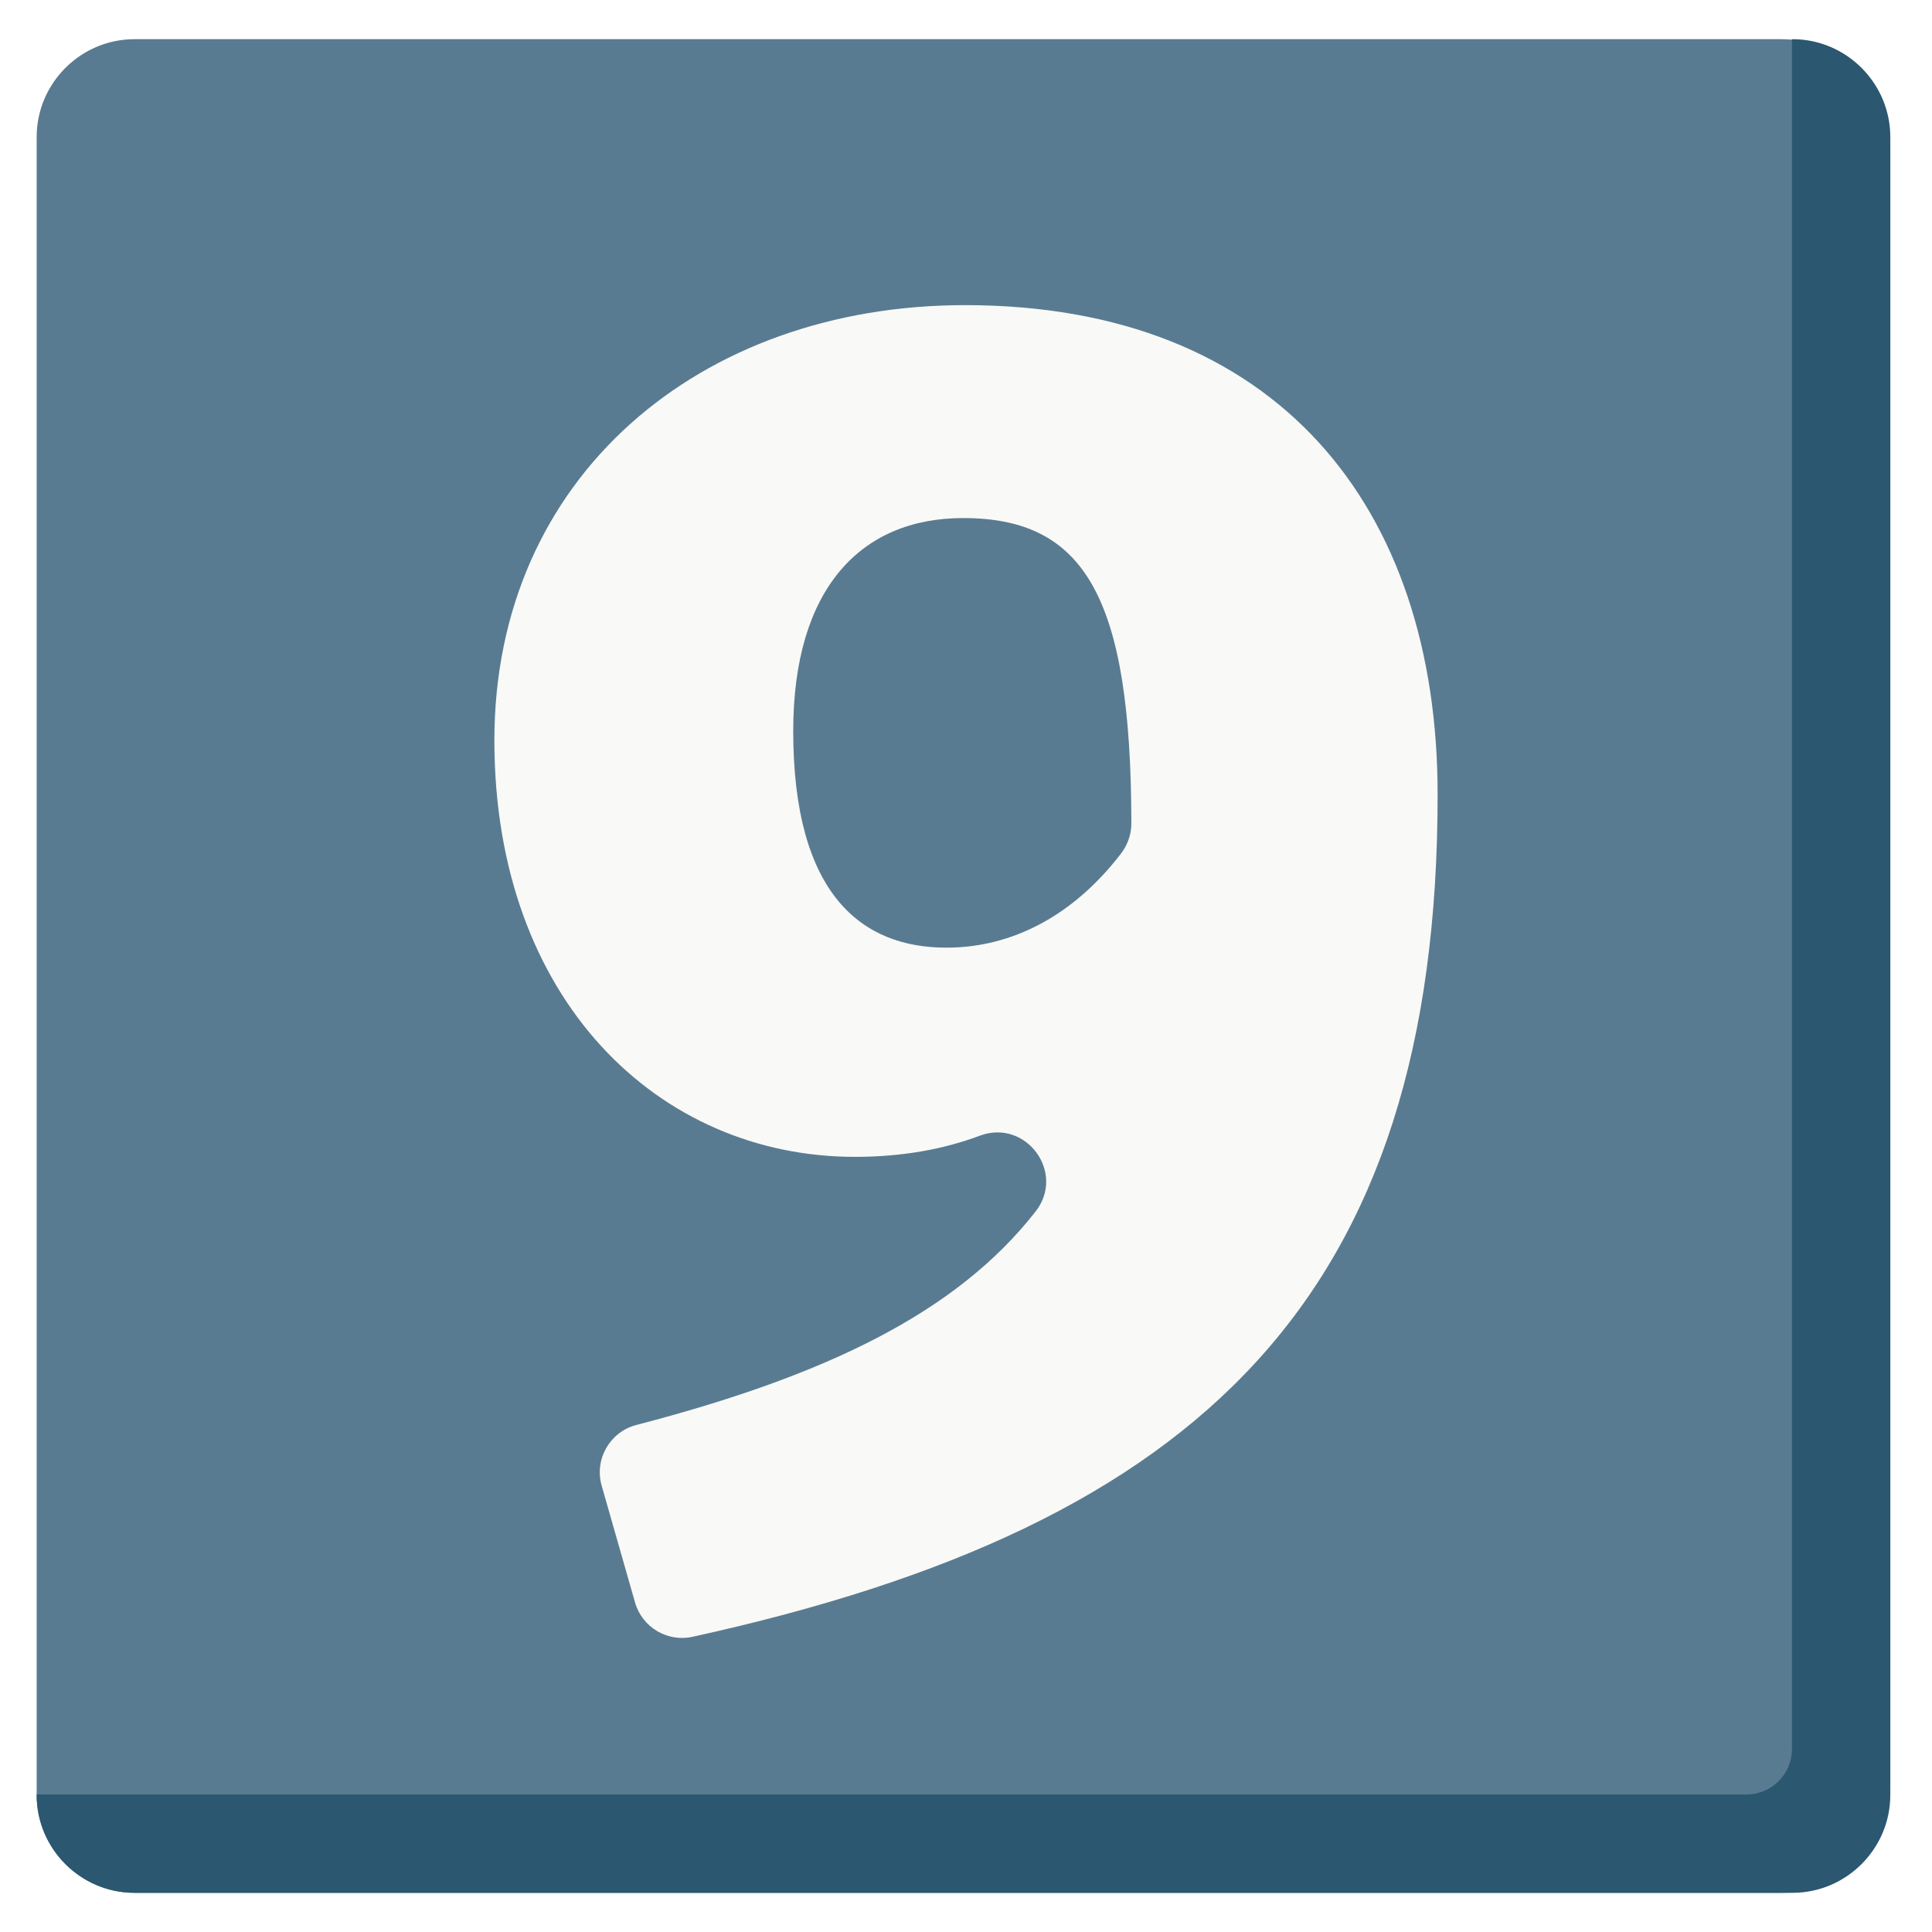
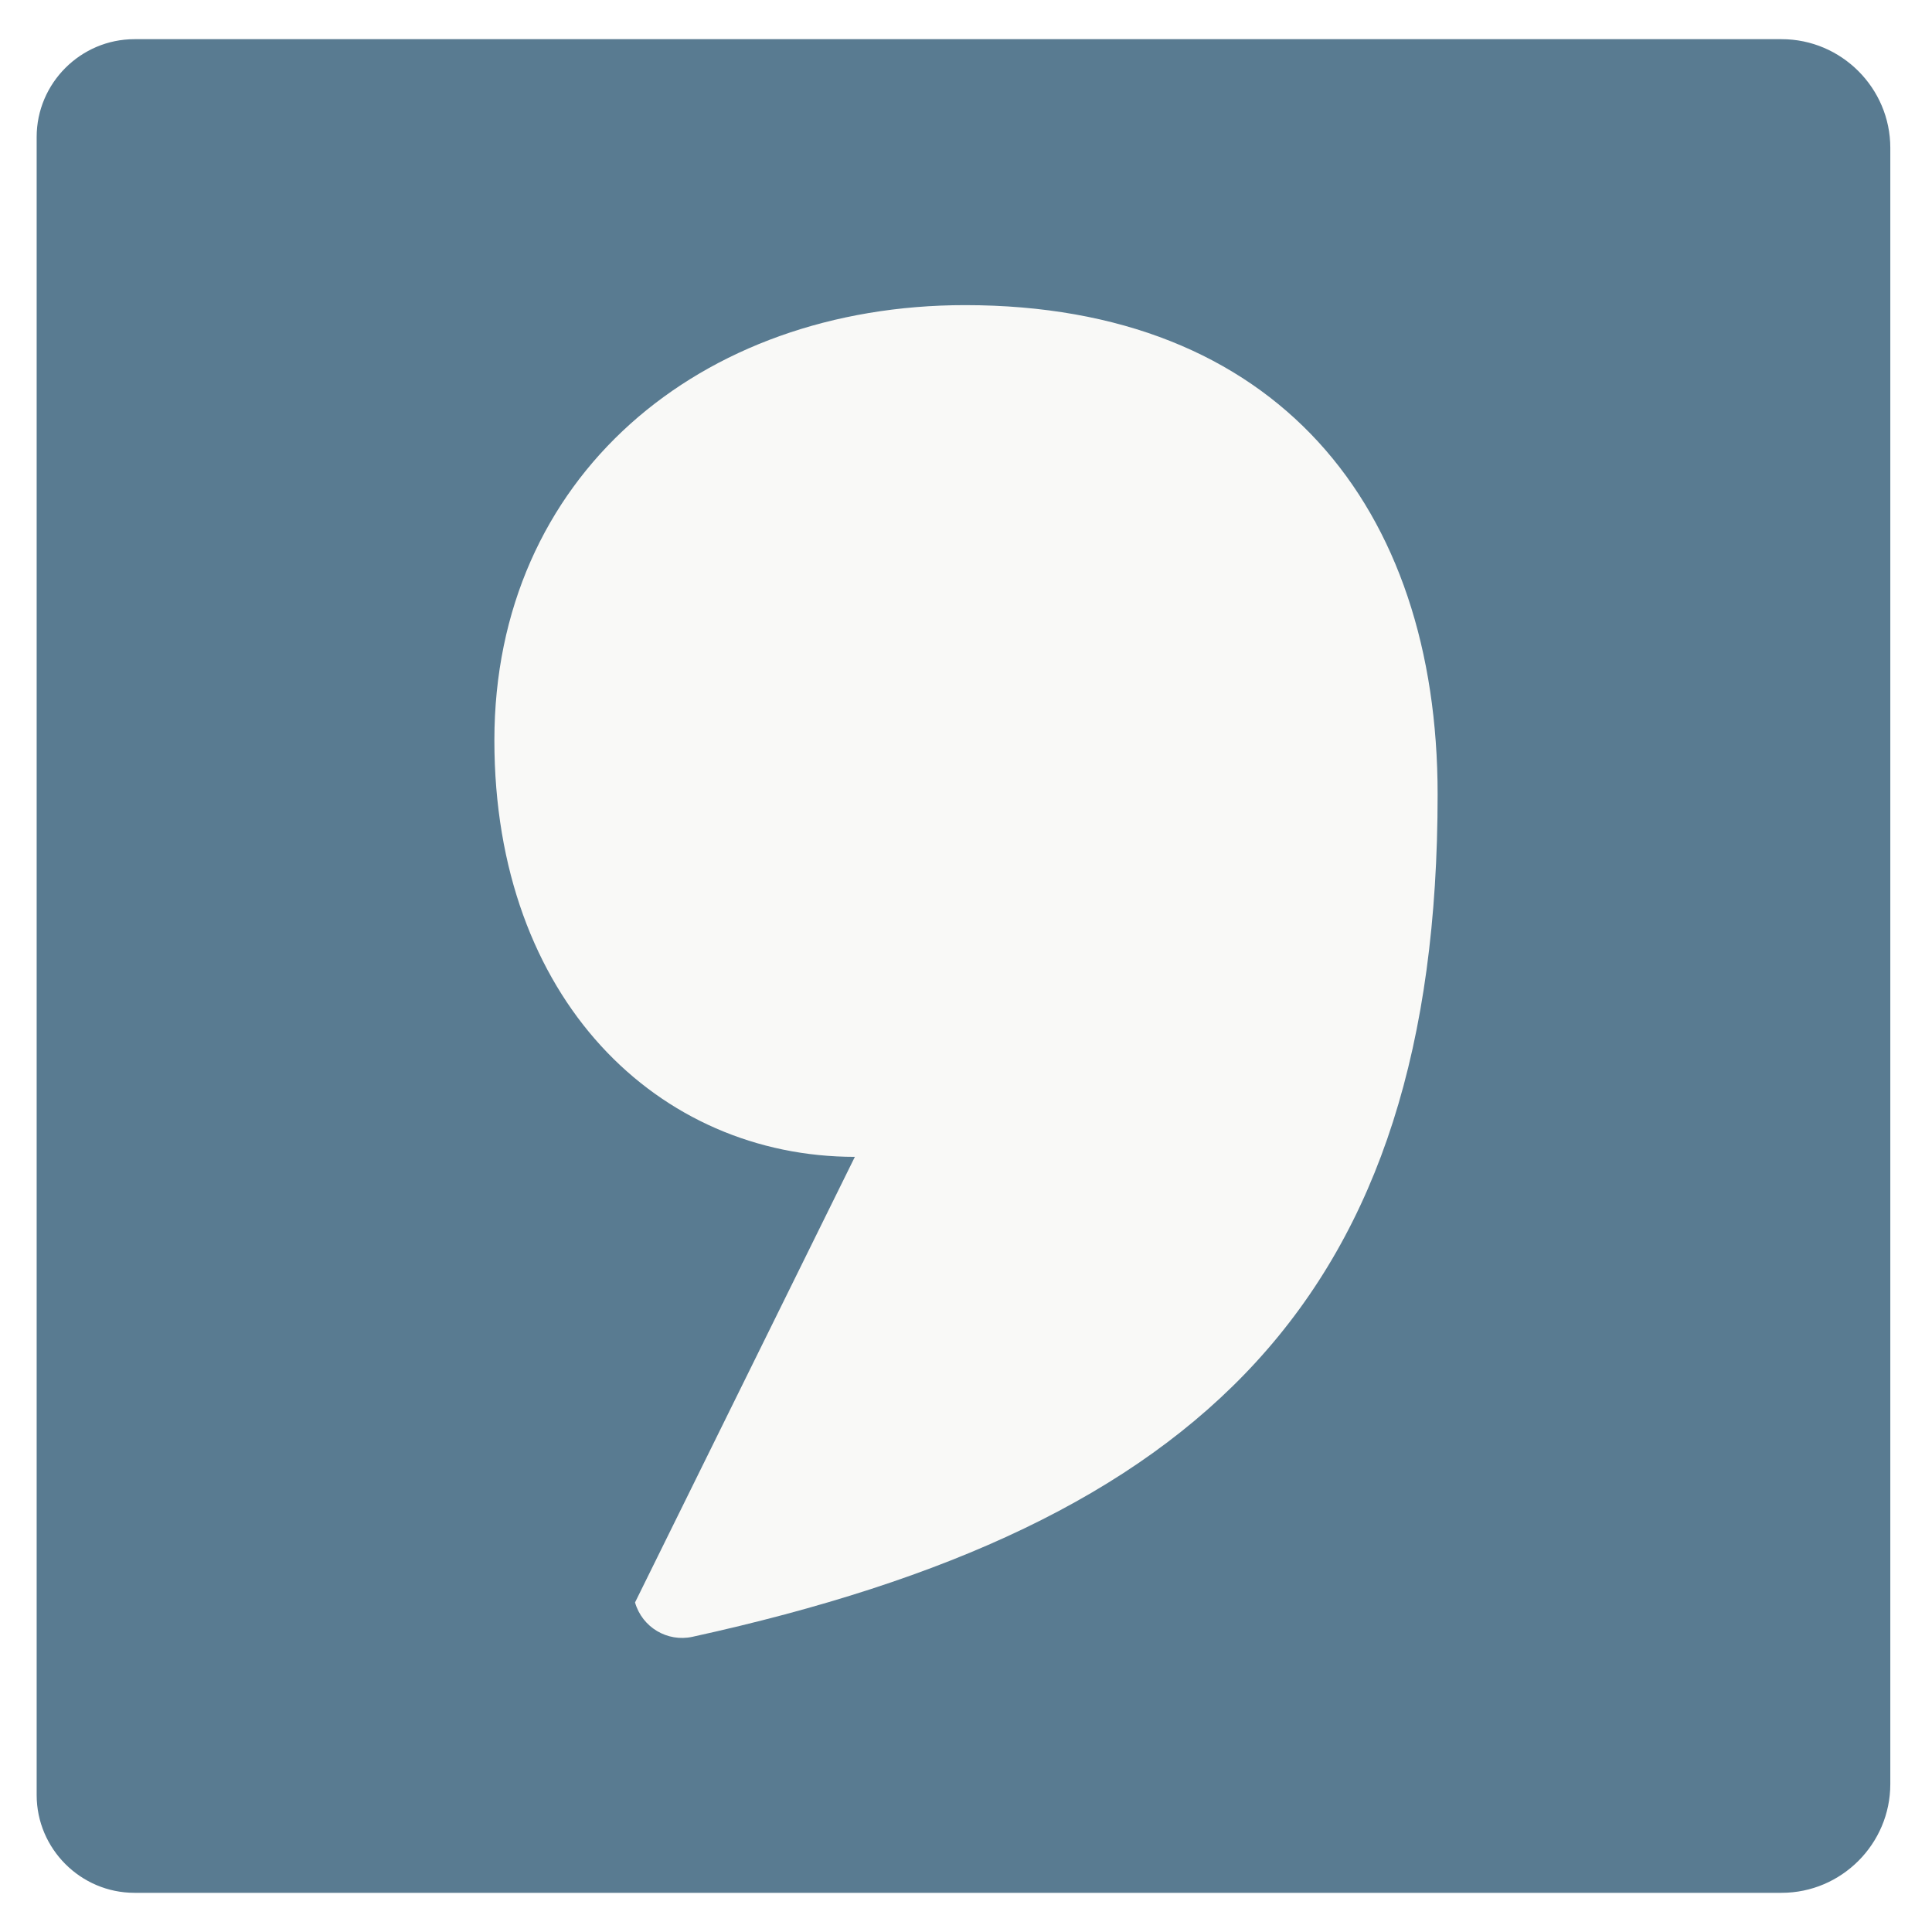
<svg xmlns="http://www.w3.org/2000/svg" version="1.1" x="0px" y="0px" viewBox="0 0 512 512" enable-background="new 0 0 512 512" xml:space="preserve">
  <g id="Layer_2">
    <path fill="#597B91" d="M500.951,39.183c0-15.84-12.96-28.8-28.8-28.8H35.636c-14.256,0-25.92,11.664-25.92,25.92v439.394   c0,14.256,11.664,25.92,25.92,25.92h436.514c15.84,0,28.8-12.96,28.8-28.8V39.183z" />
  </g>
  <g id="Layer_3">
-     <path fill="#F9F9F7" d="M226.548,306.578c-51.974,0-95.533-41.579-95.533-110.383c0-69.794,54.449-115.333,124.737-115.333   c82.663,0,125.233,53.459,125.233,129.687c0,132.781-62.188,193.553-197.47,223.22c-6.678,1.464-13.347-2.531-15.225-9.105   l-8.839-30.935c-1.998-6.994,2.154-14.267,9.193-16.098c50.822-13.223,85.05-30.005,105.806-56.585   c8.039-10.295-2.558-24.648-14.793-20.074C250.004,304.582,239.075,306.578,226.548,306.578z M255.257,137.292   c-27.224,0-45.044,18.809-45.044,56.429c0,43.559,18.315,57.419,40.589,57.419c17.516,0,33.745-8.585,46.287-24.956   c1.757-2.294,2.735-5.1,2.732-7.989C299.749,158.563,287.665,137.292,255.257,137.292z" />
+     <path fill="#F9F9F7" d="M226.548,306.578c-51.974,0-95.533-41.579-95.533-110.383c0-69.794,54.449-115.333,124.737-115.333   c82.663,0,125.233,53.459,125.233,129.687c0,132.781-62.188,193.553-197.47,223.22c-6.678,1.464-13.347-2.531-15.225-9.105   l-8.839- 30994,2.154-14.267,9.193-16.098c50.822-13.223,85.05-30.005,105.806-56.585   c8.039-10.295-2.558-24.648-14.793-20.074C250.004,304.582,239.075,306.578,226.548,306.578z M255.257,137.292   c-27.224,0-45.044,18.804-45.044,56.429c0i,43.559,18.315,57.419,40.589,57.419c17.516,0,33.745-8.585,46.287-24.956   c1.757-2.294,2.735-5.1,2.732-7.989C299.749,158.563,287.665,137.292,255.257,137.292z" />
  </g>
  <g id="Layer_4">
-     <path fill="#2B5770" d="M475.031,10.383h-0.149v453.166c0,6.6-5.4,12-12,12H9.716v0.149c0,14.256,11.664,25.92,25.92,25.92h439.394   c14.256,0,25.92-11.664,25.92-25.92V36.303C500.951,22.047,489.287,10.383,475.031,10.383z" />
+     <path fill="#2B5770" d="M475.031,10.383h--12,12H9.716v0.149c0,14.256,11.664,25.92,25.92,25.92h439.394   c14.256,0,25.92-11.664,25.92-25.92V36.303C500.951,22.047,489.287,10.383,475.031,10.383z" />
  </g>
</svg>
